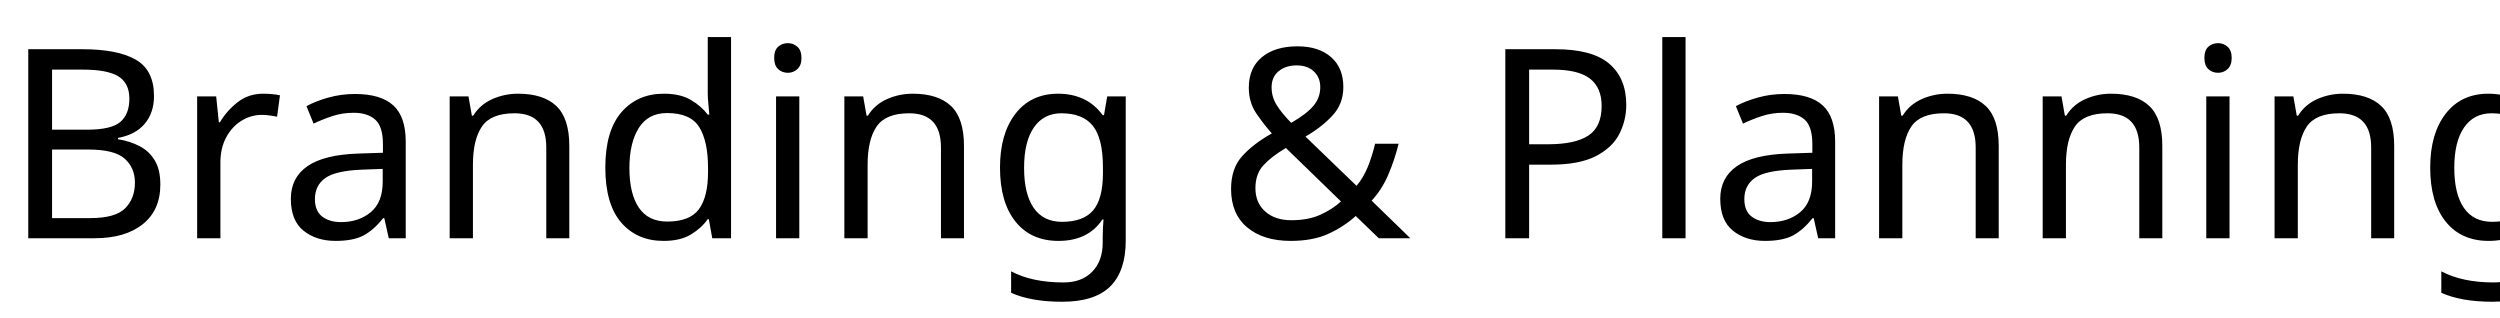
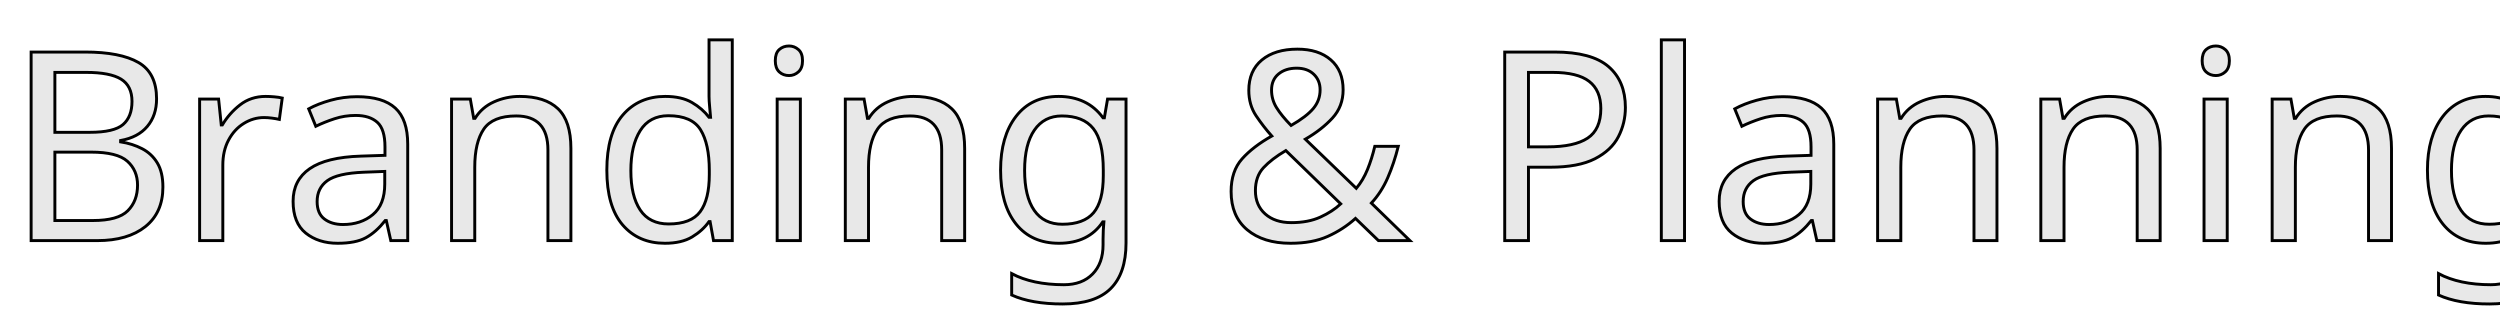
- <svg xmlns="http://www.w3.org/2000/svg" width="850" height="108" viewBox="0 0 850 108">
+ <svg xmlns="http://www.w3.org/2000/svg" width="852" height="110" viewBox="0 0 852 110">
  <defs>
-     <style>.a{font-size:90px;font-family:Arita-buri-Medium_OTF, 'Arita-buri(OTF)';font-weight:500;}</style>
+     <style>.a{fill:#e8e8e8;stroke:#000;font-size:90px;font-family:Arita-buri-Medium_OTF, 'Arita-buri(OTF)';font-weight:500;}</style>
  </defs>
-   <text class="a" transform="translate(425 81)">
-     <tspan x="-424.125" y="0">Branding &amp; Planning</tspan>
-   </text>
+   <g transform="translate(-534 -194)">
+     <text class="a" transform="translate(960 276)">
+       <tspan x="-424.125" y="0">Branding &amp; Planning</tspan>
+     </text>
+   </g>
</svg>
